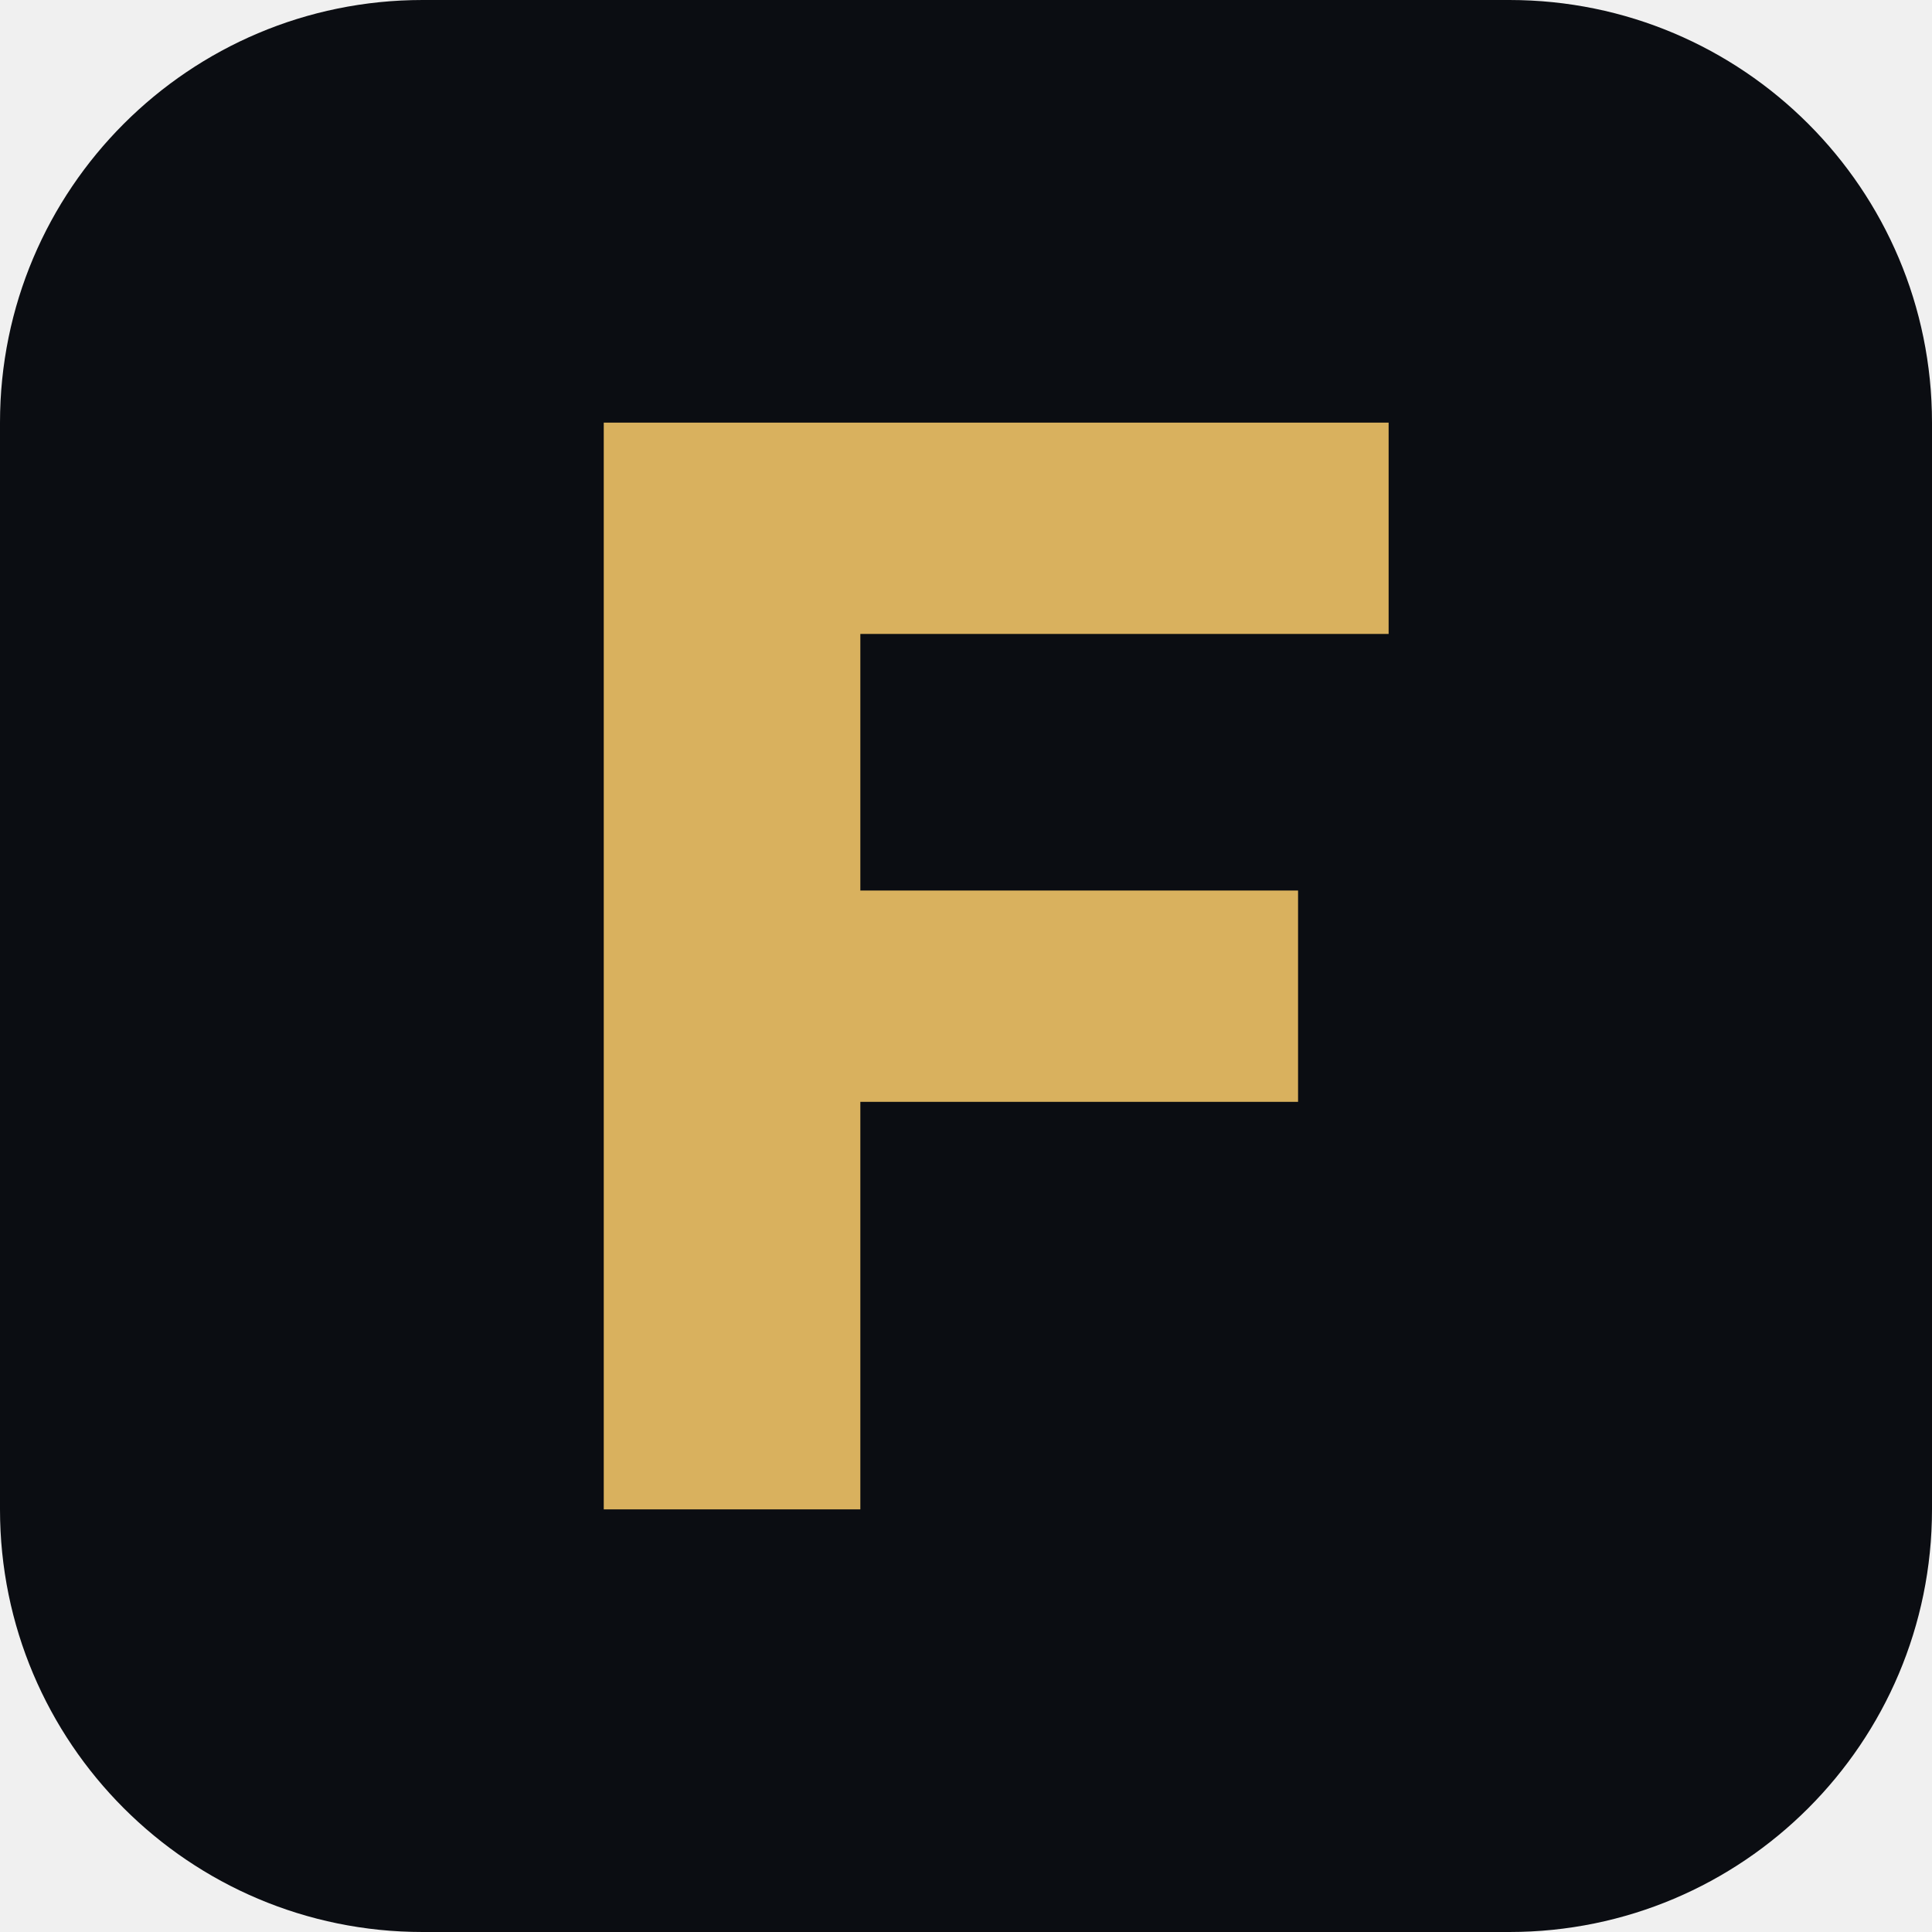
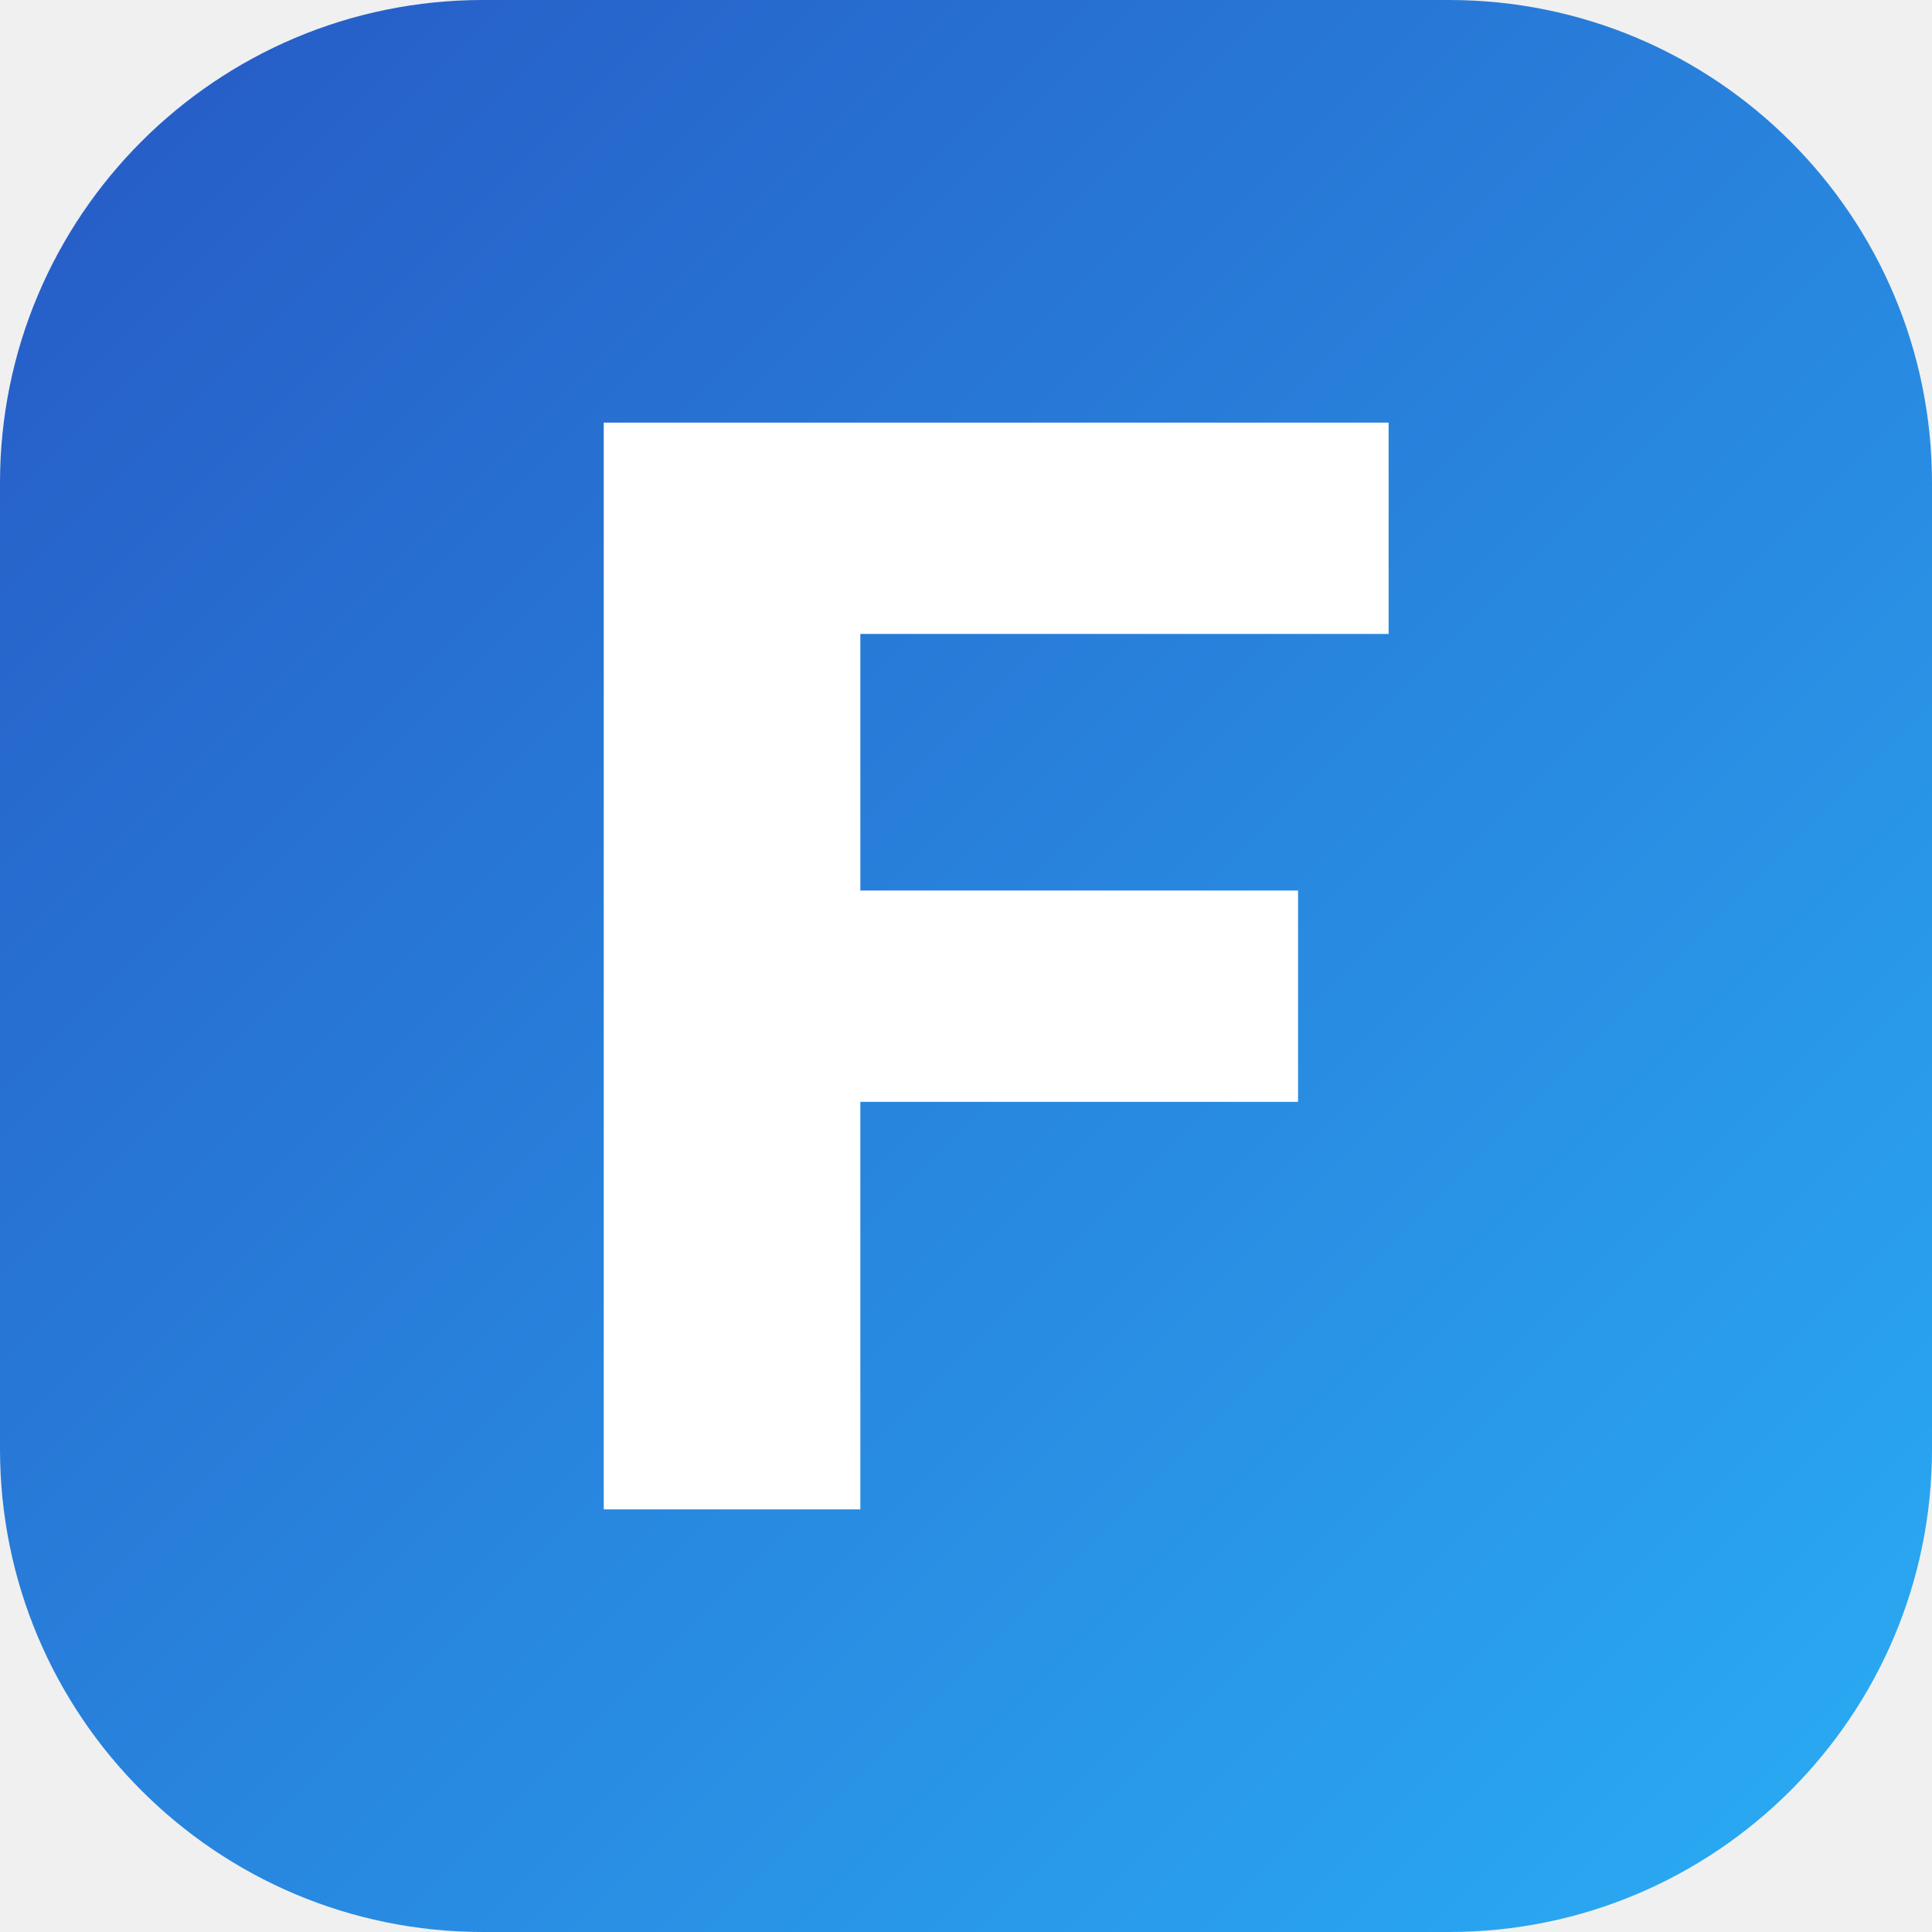
<svg xmlns="http://www.w3.org/2000/svg" width="64" height="64" viewBox="0 0 64 64">
-   <rect width="64" height="64" rx="14" fill="#0b0d12" />
-   <path d="M20 50V14h26v7H28.5v8.5H43v7H28.5V50H20z" fill="#d9b15e" />
+   <defs>
+     <linearGradient id="g" x1="0" y1="0" x2="1" y2="1">
+       <stop offset="0%" stop-color="#2658c4" />
+       <stop offset="100%" stop-color="#2aaef5" />
+     </linearGradient>
+   </defs>
+   <rect width="64" height="64" rx="16" fill="url(#g)" />
+   <path d="M20 50V14h26v7H28.5v8.5H43v7H28.5V50H20z" fill="#fff" />
</svg>
